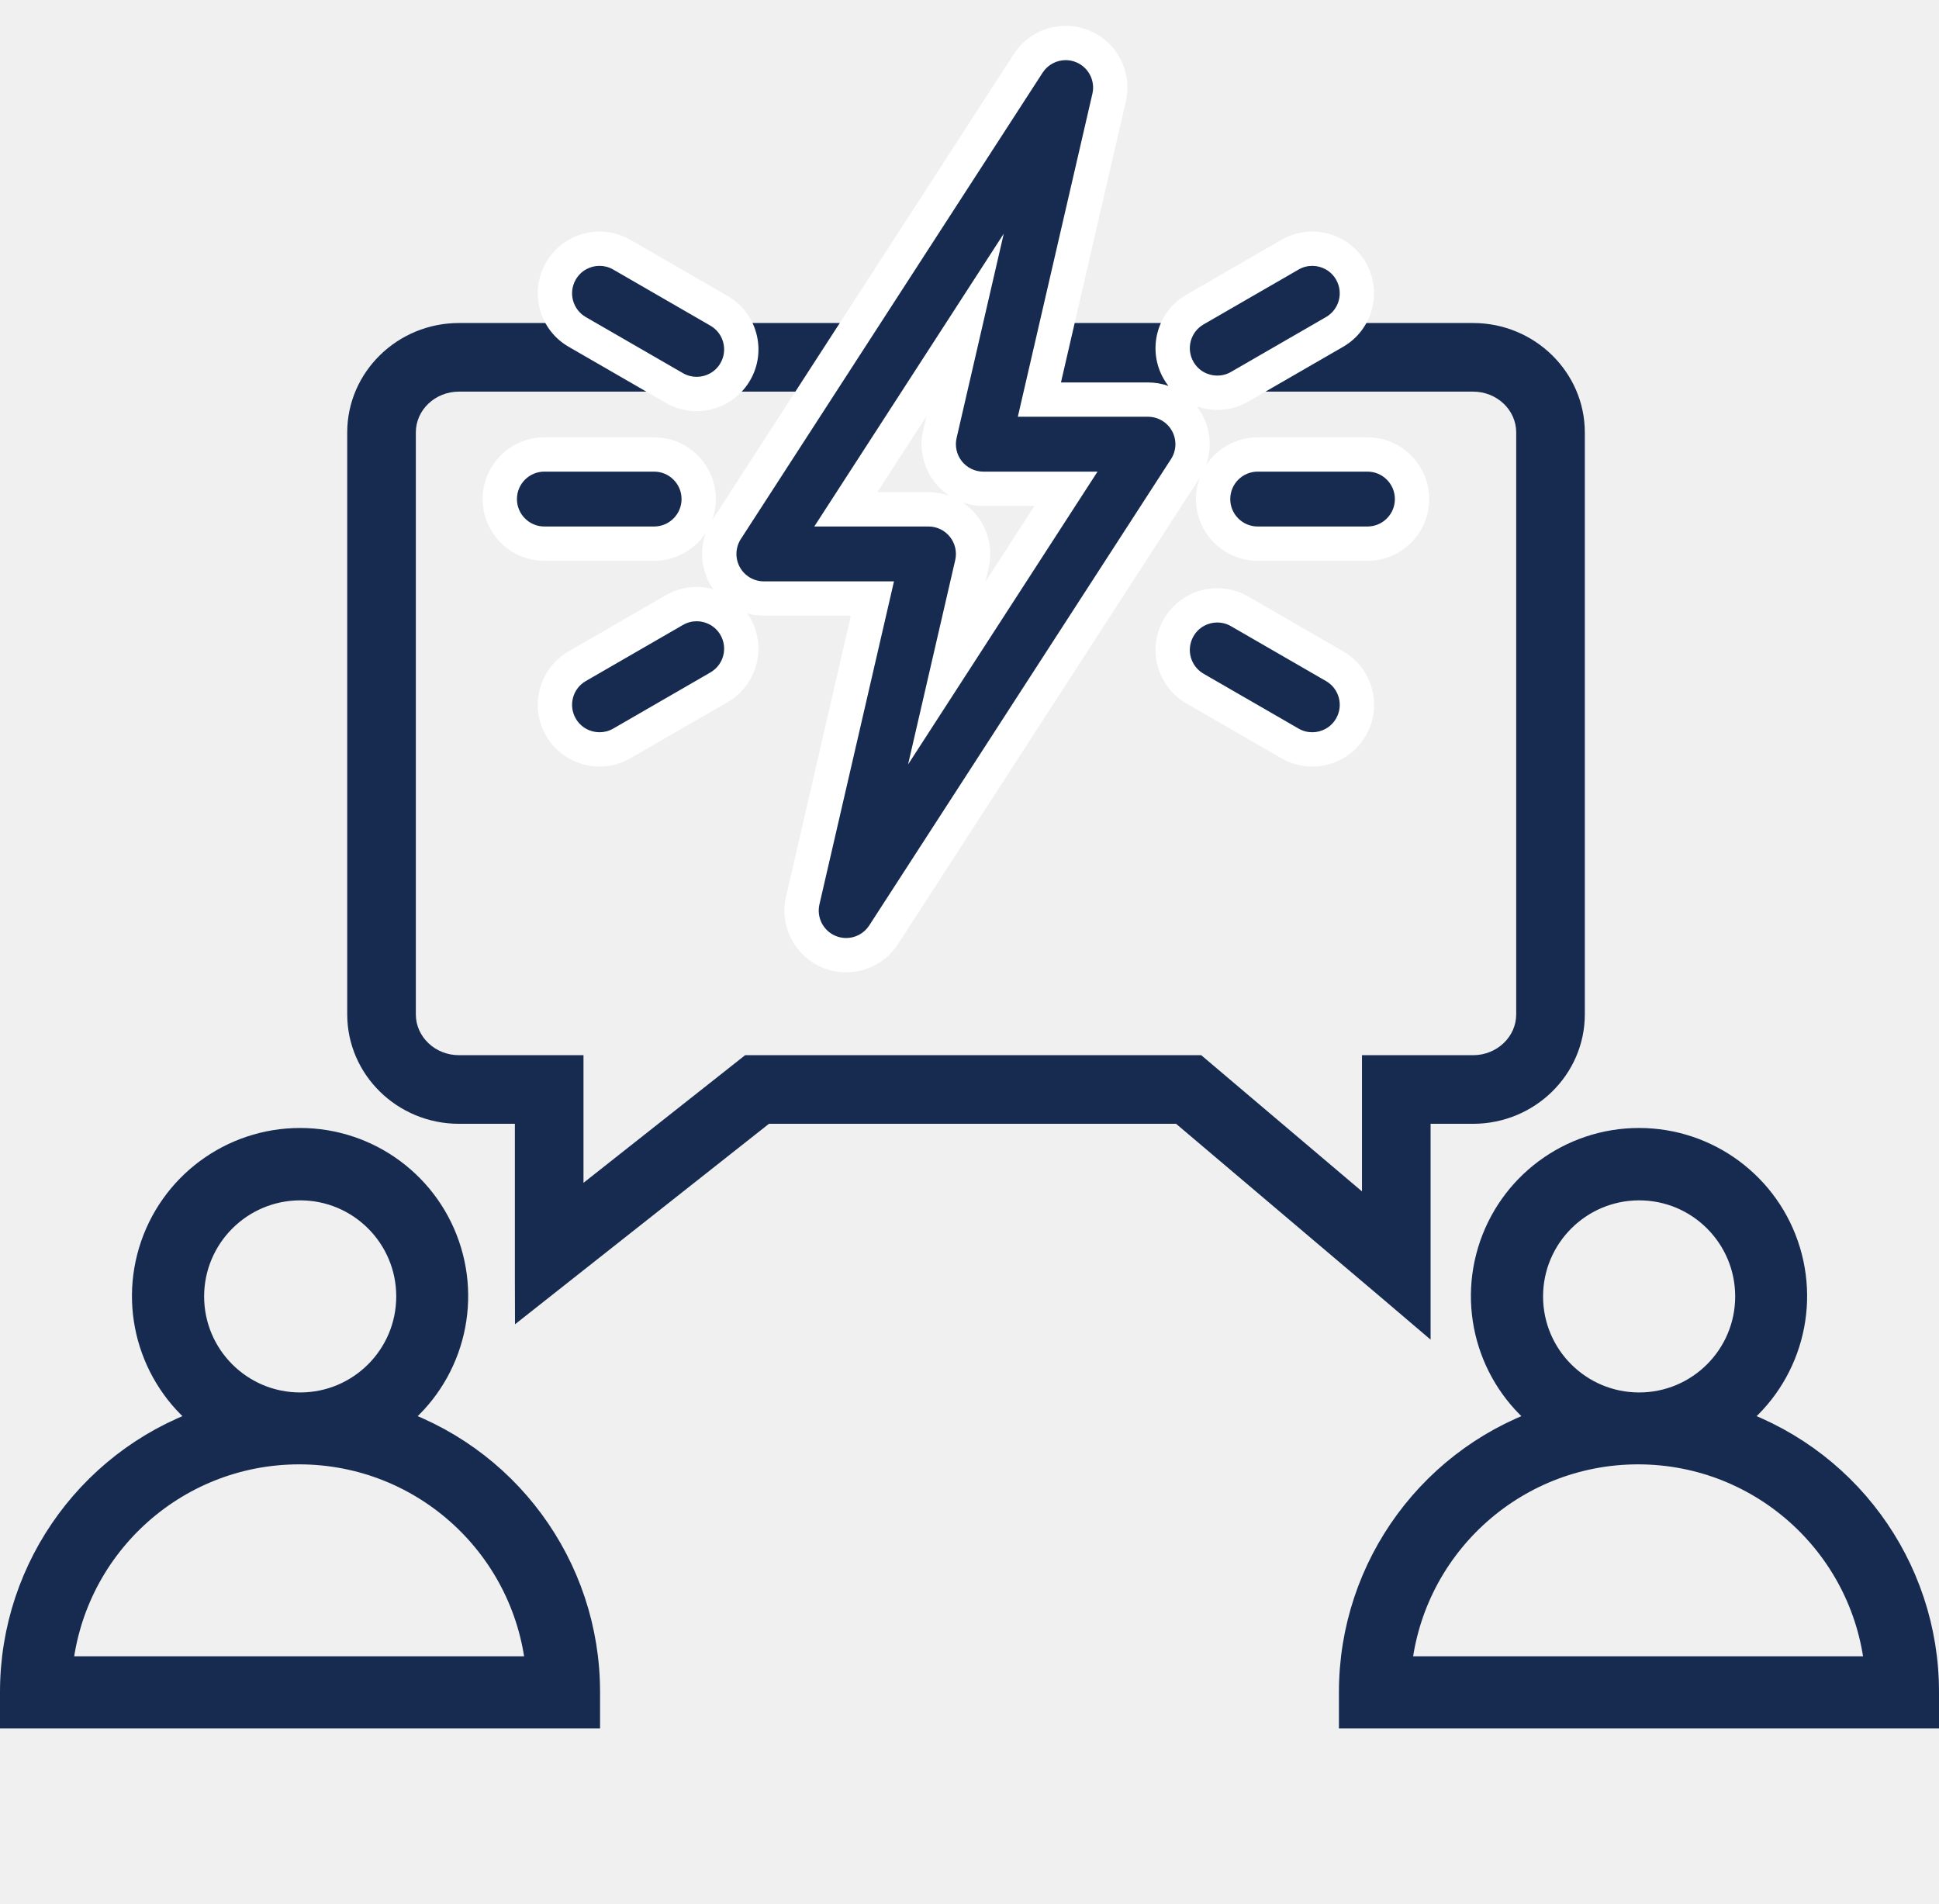
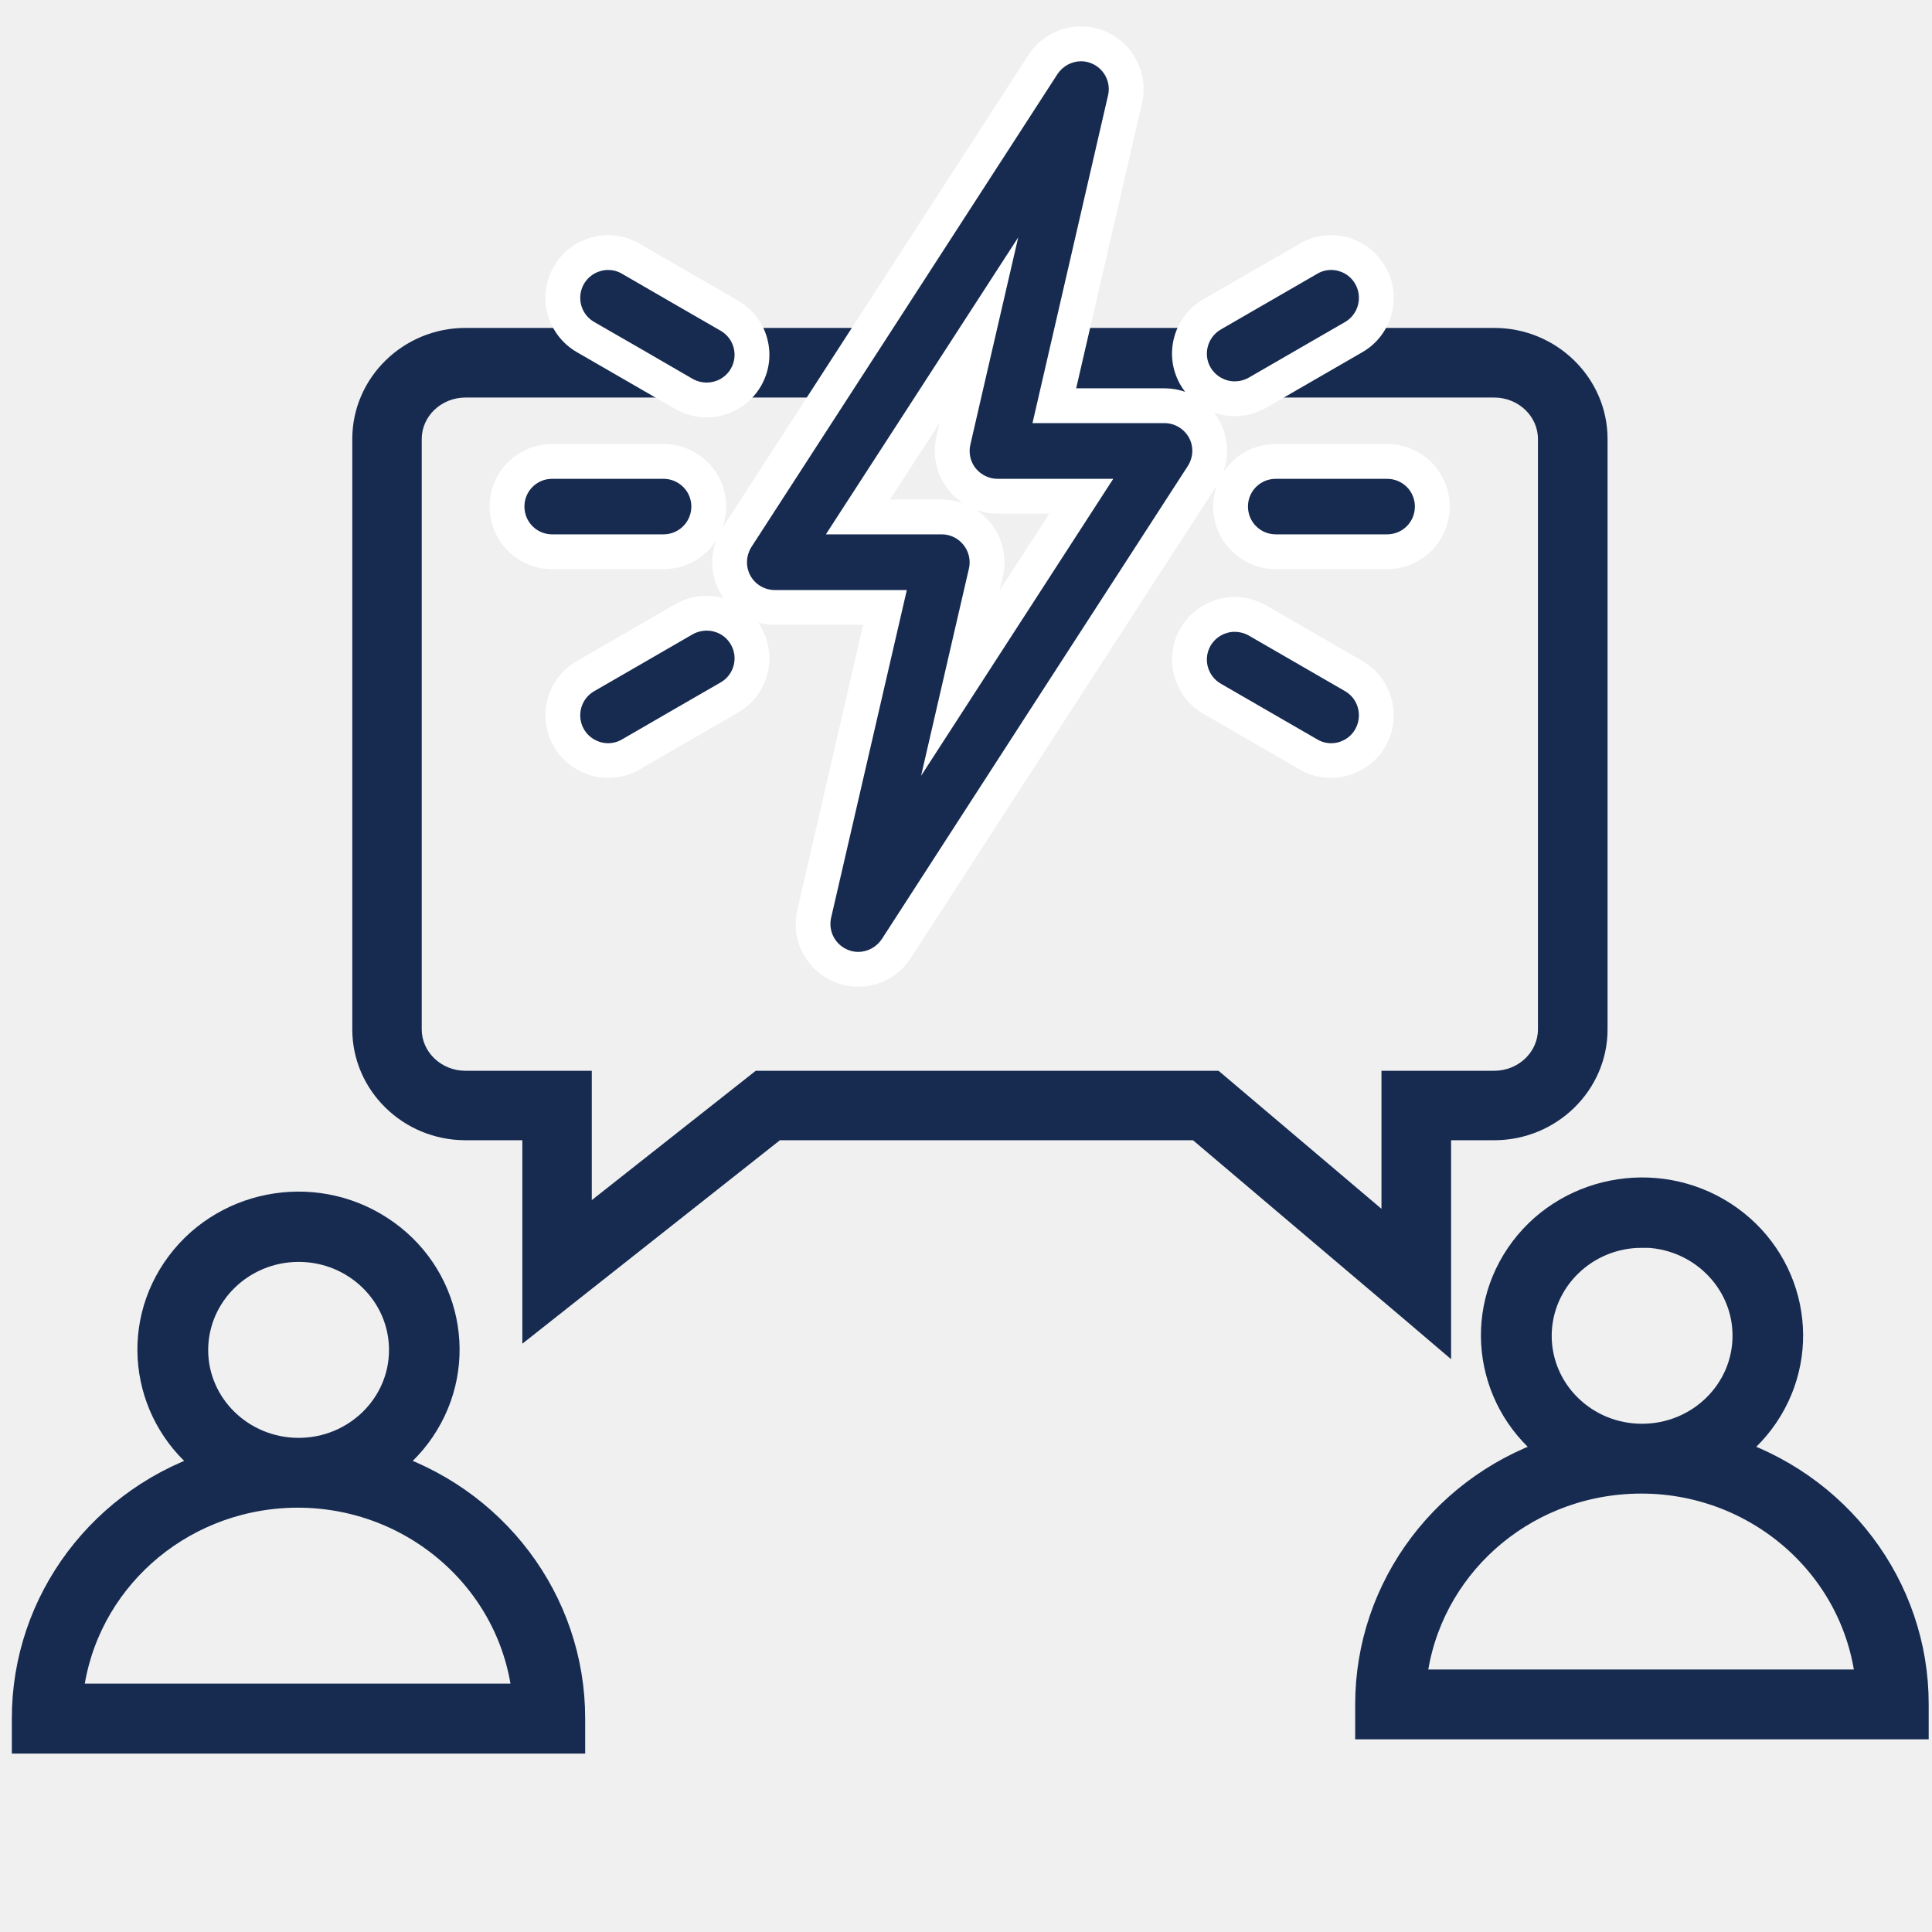
- <svg xmlns="http://www.w3.org/2000/svg" width="113.039" height="111" viewBox="0 0 113.039 111">
-   <g transform="translate(1)">
-     <rect width="111" height="111" transform="translate(0.039)" fill="rgba(255,255,255,0)" />
-     <g transform="translate(0 3.506)">
-       <path d="M0,32.983v-1.1A16.471,16.471,0,0,1,11.632,16.116a8.8,8.8,0,1,1,9.723,0A16.468,16.468,0,0,1,32.982,31.882v1.1Zm2.2-2.2H30.677a14.279,14.279,0,0,0-28.475,0ZM9.9,8.8a6.6,6.6,0,1,0,6.592-6.6A6.609,6.609,0,0,0,9.9,8.8Z" transform="translate(0 63.275)" fill="#172b51" stroke="#172b51" stroke-width="2" />
-       <g transform="translate(-21260.254 -23982.17)" fill="none">
-         <path d="M21342.654,24056.766l-2.707-2.307-2.941-2.49-9.189-7.787h-23.734l-14.8,11.689-.008-2.664v-9.025h-3.262a6.456,6.456,0,0,1-6.512-6.381v-33.926a6.458,6.458,0,0,1,6.512-6.379h59.123a6.461,6.461,0,0,1,6.514,6.379v33.926a6.459,6.459,0,0,1-6.514,6.381h-2.477v12.584Z" stroke="none" />
-         <path d="M 21338.654 24048.123 L 21338.654 24044.182 L 21338.654 24040.182 L 21342.654 24040.182 L 21345.131 24040.182 C 21346.518 24040.182 21347.645 24039.113 21347.645 24037.801 L 21347.645 24003.875 C 21347.645 24002.562 21346.518 24001.496 21345.131 24001.496 L 21286.008 24001.496 C 21284.623 24001.496 21283.496 24002.562 21283.496 24003.875 L 21283.496 24037.801 C 21283.496 24039.113 21284.623 24040.182 21286.008 24040.182 L 21289.27 24040.182 L 21293.27 24040.182 L 21293.27 24044.182 L 21293.27 24047.623 L 21301.604 24041.043 L 21302.693 24040.182 L 21304.082 24040.182 L 21327.816 24040.182 L 21329.283 24040.182 L 21330.402 24041.131 L 21338.654 24048.123 M 21342.654 24056.766 L 21339.947 24054.459 L 21337.006 24051.969 L 21327.816 24044.182 L 21304.082 24044.182 L 21289.277 24055.871 L 21289.27 24053.207 L 21289.27 24053.203 L 21289.27 24049.35 L 21289.27 24044.182 L 21286.008 24044.182 C 21282.418 24044.182 21279.496 24041.318 21279.496 24037.801 L 21279.496 24003.875 C 21279.496 24000.363 21282.418 23997.496 21286.008 23997.496 L 21345.131 23997.496 C 21348.719 23997.496 21351.645 24000.363 21351.645 24003.875 L 21351.645 24037.801 C 21351.645 24041.318 21348.719 24044.182 21345.131 24044.182 L 21342.654 24044.182 L 21342.654 24049.35 L 21342.654 24053.199 L 21342.654 24056.766 Z" stroke="none" fill="#172b51" />
+ <svg xmlns="http://www.w3.org/2000/svg" xmlns:xlink="http://www.w3.org/1999/xlink" version="1.1" preserveAspectRatio="xMidYMid meet" viewBox="0 0 111 111" width="111" height="111">
+   <defs>
+     <path d="M112 0.02C112 0.02 112 0.02 112 0.02C112 66.6 112 103.58 112 110.98C112 110.98 112 110.98 112 110.98C45.42 110.98 8.44 110.98 1.04 110.98C1.04 110.98 1.04 110.98 1.04 110.98C1.04 44.4 1.04 7.42 1.04 0.02C1.04 0.02 1.04 0.02 1.04 0.02C67.62 0.02 104.6 0.02 112 0.02Z" id="f4MTMzAPyb" />
+     <path d="M1.68 99.75C1.68 99.14 1.68 98.81 1.68 98.74C1.67 92.09 6.09 86.22 12.59 84.27C8.79 81.81 7.75 76.8 10.27 73.08C12.79 69.36 17.91 68.34 21.71 70.81C25.51 73.27 26.55 78.28 24.03 82C23.42 82.9 22.63 83.67 21.71 84.27C28.2 86.22 32.63 92.09 32.62 98.74C32.62 98.81 32.62 99.14 32.62 99.75L1.68 99.75ZM30.46 97.73C29.89 90.51 23.45 85.11 16.08 85.66C9.48 86.16 4.25 91.28 3.74 97.73C3.74 97.73 27.78 97.73 30.46 97.73ZM17.16 83.61C20.57 83.61 23.35 80.9 23.35 77.56C23.35 74.21 20.57 71.5 17.16 71.5C17.15 71.5 17.15 71.5 17.15 71.5C13.73 71.51 10.97 74.22 10.96 77.56C10.96 80.9 13.74 83.61 17.16 83.61Z" id="aStp8mgu" />
+     <path d="M80.67 75.79L77.73 73.3L68.54 65.51L44.81 65.51L30.02 77.2L30.01 74.54L30.01 65.51C28.05 65.51 26.97 65.51 26.75 65.51C23.19 65.55 20.28 62.69 20.24 59.14C20.24 55.74 20.24 28.61 20.24 25.22C20.28 21.67 23.19 18.81 26.75 18.84C32.66 18.84 79.94 18.84 85.85 18.84C89.41 18.82 92.32 21.67 92.36 25.22C92.36 28.61 92.36 55.74 92.36 59.14C92.32 62.69 89.41 65.55 85.85 65.51C85.69 65.51 84.86 65.51 83.38 65.51L83.38 78.09L80.67 75.79Z" id="aAKuK2aUa" />
+     <path d="M79.37 69.45L79.37 65.51L79.37 61.52L83.37 61.52C84.86 61.52 85.68 61.52 85.85 61.52C87.23 61.52 88.36 60.45 88.36 59.14C88.36 55.74 88.36 28.61 88.36 25.22C88.36 23.91 87.23 22.84 85.85 22.84C79.94 22.84 32.65 22.84 26.74 22.84C25.36 22.84 24.23 23.91 24.23 25.22C24.23 28.61 24.23 55.74 24.23 59.14C24.23 60.45 25.36 61.52 26.74 61.52C26.96 61.52 28.05 61.52 30.01 61.52L34 61.52L34 65.51L34 68.95L42.33 62.38L43.42 61.52L44.81 61.52L68.54 61.52L70.01 61.52L71.12 62.46L79.37 69.45M80.67 75.79L77.73 73.3L68.54 65.51L44.81 65.51L30.01 77.2L30.01 74.54L30.01 74.53L30.01 70.68L30.01 65.51C28.05 65.51 26.96 65.51 26.74 65.51C23.16 65.51 20.24 62.65 20.24 59.14C20.24 55.74 20.24 28.61 20.24 25.22C20.24 21.71 23.16 18.84 26.74 18.84C32.65 18.84 79.94 18.84 85.85 18.84C89.43 18.84 92.36 21.71 92.36 25.22C92.36 28.61 92.36 55.74 92.36 59.14C92.36 62.65 89.43 65.51 85.85 65.51C85.68 65.51 84.86 65.51 83.37 65.51L83.37 70.68L83.37 74.53L83.37 78.09L80.67 75.79Z" id="a3mbNdUvhi" />
+     <path d="M48.3 55.48C47.14 54.99 46.5 53.74 46.78 52.5C47.05 51.33 48.41 45.46 50.84 34.9C47.05 34.9 44.94 34.9 44.52 34.9C43.56 34.9 42.69 34.38 42.23 33.54C41.78 32.71 41.82 31.69 42.33 30.89C44.09 28.17 58.16 6.43 59.92 3.71C60.41 2.97 61.22 2.52 62.11 2.52C62.46 2.52 62.8 2.59 63.12 2.73C64.28 3.22 64.92 4.47 64.64 5.71C64.37 6.88 63.01 12.75 60.57 23.31C64.37 23.31 66.48 23.31 66.9 23.31C67.85 23.31 68.73 23.83 69.18 24.66C69.64 25.5 69.6 26.52 69.08 27.32C67.32 30.04 53.25 51.78 51.49 54.5C51.01 55.24 50.2 55.69 49.31 55.69C48.96 55.69 48.62 55.62 48.3 55.48ZM54.11 29.7C54.91 29.7 55.65 30.06 56.14 30.69C56.64 31.31 56.82 32.11 56.64 32.89C56.54 33.31 56.06 35.43 55.17 39.25L62.12 28.51C59.23 28.51 57.63 28.51 57.31 28.51C56.51 28.51 55.77 28.15 55.27 27.53C54.78 26.9 54.6 26.1 54.77 25.32C54.87 24.9 55.36 22.78 56.24 18.96L49.29 29.7C52.18 29.7 53.79 29.7 54.11 29.7ZM75.18 43.35C74.62 43.03 70.19 40.47 69.64 40.15C68.4 39.43 67.97 37.84 68.69 36.6C69.15 35.8 70.01 35.3 70.94 35.3C71.4 35.3 71.85 35.42 72.24 35.65C72.8 35.97 77.22 38.53 77.78 38.85C78.38 39.19 78.81 39.75 78.99 40.42C79.17 41.1 79.08 41.8 78.73 42.4C78.27 43.2 77.4 43.69 76.48 43.69C76.02 43.69 75.57 43.57 75.18 43.35ZM32.69 42.4C32.34 41.79 32.25 41.09 32.43 40.42C32.61 39.75 33.04 39.19 33.64 38.85C34.21 38.52 38.74 35.9 39.3 35.57C39.7 35.35 40.15 35.23 40.6 35.23C41.53 35.23 42.39 35.72 42.85 36.53C43.57 37.77 43.14 39.36 41.9 40.08C41.33 40.4 36.8 43.02 36.24 43.35C35.85 43.57 35.4 43.69 34.94 43.69C34.01 43.69 33.15 43.2 32.69 42.4ZM73.3 31.7C71.86 31.7 70.7 30.54 70.7 29.1C70.7 27.67 71.86 26.51 73.3 26.51C73.94 26.51 79.05 26.51 79.69 26.51C81.12 26.51 82.29 27.67 82.29 29.1C82.29 30.54 81.12 31.7 79.69 31.7C78.41 31.7 73.94 31.7 73.3 31.7ZM31.72 31.7C30.29 31.7 29.13 30.54 29.13 29.1C29.13 27.67 30.29 26.51 31.72 26.51C32.36 26.51 37.48 26.51 38.12 26.51C39.55 26.51 40.72 27.67 40.72 29.1C40.72 30.54 39.55 31.7 38.12 31.7C36.84 31.7 32.36 31.7 31.72 31.7ZM39.3 22.63C38.73 22.31 34.21 19.69 33.64 19.36C33.04 19.02 32.61 18.46 32.43 17.79C32.25 17.11 32.34 16.41 32.69 15.81C33.15 15.01 34.01 14.51 34.94 14.51C35.39 14.51 35.84 14.63 36.24 14.86C36.8 15.19 41.33 17.81 41.9 18.13C42.5 18.48 42.93 19.04 43.11 19.71C43.29 20.38 43.2 21.08 42.85 21.68C42.39 22.48 41.53 22.98 40.6 22.98C40.14 22.98 39.69 22.86 39.3 22.63ZM68.69 21.61C68.34 21.01 68.25 20.31 68.43 19.64C68.61 18.97 69.04 18.41 69.64 18.06C70.19 17.74 74.62 15.18 75.18 14.86C75.57 14.63 76.02 14.51 76.48 14.51C77.4 14.51 78.27 15.01 78.73 15.81C79.44 17.05 79.02 18.65 77.78 19.36C77.22 19.68 72.79 22.24 72.24 22.56C71.85 22.79 71.4 22.91 70.94 22.91C70.01 22.91 69.15 22.41 68.69 21.61Z" id="d2wkAX31Cy" />
+     <path d="M49.31 54.69C49.84 54.69 50.35 54.42 50.66 53.96C52.41 51.24 66.48 29.49 68.24 26.78C68.56 26.28 68.59 25.66 68.31 25.14C68.02 24.63 67.49 24.31 66.9 24.31C66.39 24.31 63.87 24.31 59.32 24.31C61.92 13.01 63.37 6.74 63.66 5.48C63.84 4.73 63.44 3.95 62.73 3.65C62.53 3.56 62.32 3.52 62.11 3.52C61.58 3.52 61.07 3.79 60.76 4.25C59 6.97 44.93 28.72 43.17 31.43C42.86 31.93 42.83 32.55 43.11 33.07C43.39 33.58 43.93 33.9 44.52 33.9C45.02 33.9 47.55 33.9 52.1 33.9C49.49 45.2 48.04 51.47 47.75 52.73C47.58 53.48 47.97 54.26 48.69 54.56C48.89 54.65 49.1 54.69 49.31 54.69M58.5 13.64C56.85 20.78 55.93 24.75 55.75 25.55C55.64 26.02 55.75 26.52 56.05 26.9C56.36 27.28 56.82 27.51 57.31 27.51C57.75 27.51 59.97 27.51 63.96 27.51L52.92 44.57C54.57 37.43 55.48 33.46 55.67 32.66C55.78 32.19 55.66 31.69 55.36 31.31C55.06 30.93 54.6 30.7 54.11 30.7C53.67 30.7 51.45 30.7 47.45 30.7L58.5 13.64M76.48 42.7C77.03 42.7 77.57 42.41 77.86 41.9C78.3 41.13 78.04 40.15 77.28 39.71C76.72 39.39 72.29 36.83 71.74 36.51C71.49 36.37 71.21 36.3 70.94 36.3C70.39 36.3 69.85 36.59 69.55 37.1C69.11 37.87 69.38 38.84 70.14 39.28C70.69 39.6 75.12 42.16 75.68 42.48C75.93 42.63 76.2 42.7 76.48 42.7M34.94 42.7C35.21 42.7 35.49 42.63 35.74 42.48C36.3 42.15 40.83 39.54 41.4 39.21C42.17 38.77 42.43 37.79 41.99 37.03C41.69 36.51 41.15 36.23 40.6 36.23C40.33 36.23 40.05 36.3 39.8 36.44C39.24 36.77 34.71 39.38 34.14 39.71C33.37 40.15 33.11 41.13 33.55 41.9C33.85 42.41 34.39 42.7 34.94 42.7M79.69 30.7C80.58 30.7 81.29 29.99 81.29 29.1C81.29 28.22 80.58 27.51 79.69 27.51C79.05 27.51 73.94 27.51 73.3 27.51C72.41 27.51 71.7 28.22 71.7 29.1C71.7 29.99 72.41 30.7 73.3 30.7C73.72 30.7 75.85 30.7 79.69 30.7M38.12 30.7C39 30.7 39.72 29.99 39.72 29.1C39.72 28.22 39 27.51 38.12 27.51C37.48 27.51 32.36 27.51 31.72 27.51C30.84 27.51 30.13 28.22 30.13 29.1C30.13 29.99 30.84 30.7 31.72 30.7C32.15 30.7 34.28 30.7 38.12 30.7M40.6 21.98C41.15 21.98 41.69 21.7 41.99 21.18C42.43 20.42 42.17 19.44 41.4 19C40.83 18.67 36.3 16.06 35.74 15.73C35.49 15.58 35.21 15.51 34.94 15.51C34.39 15.51 33.85 15.8 33.55 16.31C33.11 17.08 33.37 18.06 34.14 18.5C34.71 18.82 39.24 21.44 39.8 21.77C40.05 21.91 40.33 21.98 40.6 21.98M70.94 21.91C71.21 21.91 71.49 21.84 71.74 21.7C72.29 21.38 76.72 18.82 77.28 18.5C78.04 18.06 78.3 17.08 77.86 16.31C77.57 15.8 77.03 15.51 76.48 15.51C76.2 15.51 75.93 15.58 75.68 15.73C75.12 16.05 70.69 18.61 70.14 18.93C69.38 19.37 69.11 20.35 69.55 21.11C69.85 21.62 70.39 21.91 70.94 21.91M47.91 56.4C46.3 55.72 45.41 53.99 45.81 52.28C46.06 51.19 47.32 45.73 49.59 35.9C46.54 35.9 44.85 35.9 44.52 35.9C44.19 35.9 43.86 35.86 43.56 35.77C43.61 35.85 43.67 35.94 43.72 36.02C44.71 37.75 44.12 39.95 42.4 40.94C41.83 41.27 37.3 43.89 36.74 44.21C36.19 44.53 35.57 44.69 34.94 44.69C33.66 44.69 32.46 44 31.82 42.89C31.34 42.06 31.21 41.09 31.46 40.17C31.71 39.24 32.31 38.46 33.14 37.98C33.71 37.65 38.24 35.04 38.8 34.71C39.35 34.39 39.97 34.23 40.6 34.23C40.93 34.23 41.25 34.27 41.56 34.36C41.49 34.25 41.42 34.14 41.36 34.02C40.85 33.1 40.79 32.02 41.14 31.06C40.5 32.05 39.38 32.7 38.12 32.7C37.48 32.7 32.36 32.7 31.72 32.7C29.74 32.7 28.13 31.09 28.13 29.1C28.13 27.12 29.74 25.51 31.72 25.51C32.36 25.51 37.48 25.51 38.12 25.51C40.1 25.51 41.72 27.12 41.72 29.1C41.72 29.54 41.64 29.96 41.5 30.34C43.26 27.63 57.32 5.88 59.08 3.17C59.75 2.14 60.88 1.52 62.11 1.52C62.59 1.52 63.06 1.62 63.51 1.81C65.12 2.49 66 4.23 65.61 5.93C65.36 7.02 64.1 12.48 61.83 22.31C64.87 22.31 66.56 22.31 66.9 22.31C67.31 22.31 67.72 22.38 68.09 22.51C67.99 22.38 67.9 22.25 67.82 22.11C67.34 21.28 67.21 20.31 67.46 19.38C67.71 18.45 68.31 17.68 69.14 17.19C69.69 16.88 74.12 14.32 74.68 14C75.22 13.68 75.85 13.51 76.48 13.51C77.76 13.51 78.95 14.2 79.59 15.32C80.59 17.03 79.99 19.24 78.28 20.23C77.72 20.55 73.29 23.11 72.74 23.43C72.19 23.74 71.57 23.91 70.94 23.91C70.53 23.91 70.12 23.84 69.75 23.7C69.86 23.85 69.97 24.01 70.06 24.18C70.56 25.11 70.63 26.18 70.28 27.14C70.92 26.16 72.03 25.51 73.3 25.51C73.94 25.51 79.05 25.51 79.69 25.51C81.68 25.51 83.29 27.12 83.29 29.1C83.29 31.09 81.68 32.7 79.69 32.7C79.05 32.7 73.94 32.7 73.3 32.7C71.31 32.7 69.7 31.09 69.7 29.1C69.7 28.67 69.77 28.26 69.92 27.87C68.16 30.59 54.09 52.33 52.33 55.04C51.67 56.07 50.54 56.69 49.31 56.69C48.83 56.69 48.35 56.59 47.91 56.4ZM56.93 30.06C57.61 30.93 57.86 32.04 57.62 33.11C57.6 33.16 57.54 33.43 57.43 33.92L60.29 29.51C58.5 29.51 57.51 29.51 57.31 29.51C56.88 29.51 56.47 29.43 56.08 29.29C56.4 29.5 56.68 29.76 56.93 30.06ZM54.11 28.7C54.53 28.7 54.94 28.78 55.33 28.92C55.02 28.71 54.73 28.45 54.49 28.15C54.49 28.15 54.49 28.15 54.49 28.15C54.49 28.15 54.49 28.15 54.49 28.15C53.81 27.29 53.55 26.18 53.8 25.1C53.81 25.05 53.87 24.78 53.99 24.29L51.13 28.7C52.92 28.7 53.91 28.7 54.11 28.7ZM74.68 44.21C74.12 43.89 69.69 41.33 69.14 41.01C67.42 40.02 66.83 37.82 67.82 36.1C68.46 34.99 69.66 34.3 70.94 34.3C71.57 34.3 72.19 34.47 72.74 34.78C73.29 35.1 77.72 37.66 78.28 37.98C79.11 38.46 79.71 39.24 79.95 40.17C80.2 41.1 80.07 42.07 79.59 42.9C78.95 44 77.76 44.69 76.48 44.69C75.84 44.69 75.22 44.53 74.68 44.21ZM38.8 23.5C38.23 23.17 33.71 20.56 33.14 20.23C32.31 19.75 31.71 18.97 31.46 18.04C31.21 17.12 31.34 16.15 31.82 15.31C32.46 14.2 33.66 13.51 34.94 13.51C35.57 13.51 36.19 13.68 36.74 14C37.3 14.32 41.83 16.94 42.4 17.27C43.23 17.75 43.83 18.52 44.08 19.45C44.33 20.38 44.2 21.35 43.72 22.18C43.08 23.29 41.88 23.98 40.6 23.98C39.97 23.98 39.35 23.81 38.8 23.5Z" id="a2jLjAQarK" />
+     <path d="M78.86 98.93C78.86 98.33 78.86 97.99 78.86 97.92C78.86 91.28 83.28 85.41 89.78 83.46C85.98 80.99 84.94 75.98 87.46 72.26C89.98 68.55 95.1 67.53 98.9 69.99C102.7 72.46 103.74 77.47 101.22 81.19C100.61 82.09 99.82 82.86 98.9 83.46C105.39 85.41 109.82 91.28 109.81 97.92C109.81 97.99 109.81 98.33 109.81 98.93L78.86 98.93ZM107.64 96.92C107.08 89.7 100.64 84.3 93.27 84.85C86.67 85.34 81.43 90.47 80.93 96.92C80.93 96.92 104.97 96.92 107.64 96.92ZM94.34 82.8C97.76 82.8 100.54 80.09 100.54 76.74C100.54 73.4 97.76 70.68 94.34 70.68C94.34 70.68 94.34 70.69 94.34 70.69C90.92 70.69 88.16 73.4 88.15 76.74C88.15 80.09 90.92 82.8 94.34 82.8Z" id="an1ahrcG5" />
+   </defs>
+   <g>
+     <g>
+       <g>
+         <use xlink:href="#f4MTMzAPyb" opacity="1" fill="#ffffff" fill-opacity="0" />
+         <g>
+           <use xlink:href="#f4MTMzAPyb" opacity="1" fill-opacity="0" stroke="#000000" stroke-width="1" stroke-opacity="0" />
+         </g>
      </g>
-       <g transform="translate(29.136 -0.001)" fill="#172b51">
-         <path d="M 19.193 52.182 C 18.841 52.182 18.5 52.112 18.178 51.976 C 17.016 51.484 16.377 50.231 16.661 48.998 L 20.724 31.389 L 14.395 31.389 C 13.442 31.389 12.567 30.869 12.112 30.032 C 11.657 29.197 11.695 28.18 12.213 27.378 L 29.807 0.187 C 30.29 -0.556 31.107 -0.999 31.992 -0.999 C 32.342 -0.999 32.683 -0.93 33.005 -0.792 C 34.167 -0.301 34.807 0.952 34.523 2.185 L 30.458 19.792 L 36.787 19.792 C 37.739 19.792 38.614 20.312 39.07 21.148 C 39.527 21.988 39.488 23.005 38.97 23.804 L 21.376 50.994 C 20.894 51.738 20.078 52.182 19.193 52.182 Z M 19.173 26.19 L 23.992 26.19 C 24.789 26.19 25.53 26.548 26.027 27.172 C 26.522 27.795 26.703 28.597 26.526 29.373 L 25.057 35.736 L 32.009 24.991 L 27.19 24.991 C 26.395 24.991 25.653 24.634 25.157 24.012 C 24.661 23.388 24.479 22.586 24.656 21.809 L 26.125 15.446 L 19.173 26.19 Z M 46.366 40.186 C 45.91 40.186 45.461 40.065 45.067 39.837 L 39.528 36.639 C 38.287 35.923 37.86 34.33 38.576 33.089 C 39.039 32.285 39.902 31.786 40.829 31.786 C 41.285 31.786 41.735 31.908 42.131 32.138 L 47.667 35.335 C 48.269 35.682 48.7 36.243 48.88 36.915 C 49.059 37.586 48.966 38.286 48.618 38.888 C 48.157 39.688 47.294 40.186 46.366 40.186 Z M 4.816 40.186 C 3.888 40.186 3.025 39.688 2.563 38.885 C 2.216 38.284 2.124 37.583 2.303 36.913 C 2.483 36.242 2.913 35.682 3.515 35.335 L 9.18 32.063 C 9.575 31.835 10.024 31.714 10.478 31.714 C 11.404 31.714 12.267 32.212 12.73 33.014 C 13.447 34.258 13.02 35.85 11.778 36.566 L 6.114 39.837 C 5.721 40.065 5.272 40.186 4.816 40.186 Z M 49.583 28.19 L 43.185 28.19 C 41.752 28.19 40.585 27.024 40.585 25.591 C 40.585 24.157 41.752 22.991 43.185 22.991 L 49.583 22.991 C 51.016 22.991 52.182 24.157 52.182 25.591 C 52.182 27.024 51.016 28.19 49.583 28.19 Z M 7.997 28.19 L 1.599 28.19 C 0.166 28.19 -1 27.024 -1 25.591 C -1 24.157 0.166 22.991 1.599 22.991 L 7.997 22.991 C 9.431 22.991 10.597 24.157 10.597 25.591 C 10.597 27.024 9.431 28.19 7.997 28.19 Z M 10.478 19.465 C 10.022 19.465 9.572 19.344 9.178 19.116 L 3.515 15.846 C 2.913 15.499 2.483 14.938 2.303 14.267 C 2.124 13.597 2.216 12.896 2.563 12.295 C 3.025 11.493 3.888 10.994 4.814 10.994 C 5.269 10.994 5.719 11.115 6.115 11.344 L 11.779 14.615 C 12.381 14.961 12.811 15.522 12.991 16.193 C 13.17 16.864 13.078 17.564 12.731 18.165 C 12.269 18.967 11.405 19.465 10.478 19.465 Z M 40.829 19.393 C 39.901 19.393 39.038 18.895 38.576 18.093 C 38.229 17.492 38.137 16.792 38.317 16.121 C 38.496 15.45 38.926 14.89 39.528 14.543 L 45.068 11.344 C 45.462 11.116 45.911 10.995 46.366 10.995 C 47.294 10.995 48.157 11.493 48.619 12.296 C 49.336 13.536 48.909 15.129 47.668 15.846 L 42.127 19.045 C 41.734 19.272 41.285 19.393 40.829 19.393 Z" stroke="none" />
-         <path d="M 19.193 51.182 C 19.723 51.182 20.233 50.919 20.537 50.451 L 38.131 23.26 C 38.449 22.769 38.473 22.142 38.193 21.627 C 37.912 21.112 37.373 20.792 36.787 20.792 L 29.201 20.792 L 33.548 1.96 C 33.723 1.204 33.328 0.43 32.613 0.128 C 32.412 0.042 32.201 0.001 31.992 0.001 C 31.464 0.001 30.951 0.263 30.647 0.731 L 13.053 27.921 C 12.735 28.414 12.711 29.041 12.991 29.554 C 13.271 30.069 13.81 30.389 14.395 30.389 L 21.981 30.389 L 17.635 49.222 C 17.461 49.979 17.855 50.753 18.569 51.055 C 18.773 51.142 18.985 51.182 19.193 51.182 M 28.38 10.119 L 25.631 22.032 C 25.522 22.508 25.636 23.008 25.938 23.388 C 26.242 23.769 26.703 23.991 27.19 23.991 L 33.847 23.991 L 22.802 41.064 L 25.551 29.149 C 25.66 28.674 25.546 28.175 25.244 27.795 C 24.94 27.412 24.479 27.19 23.992 27.19 L 17.335 27.19 L 28.38 10.119 M 46.366 39.186 C 46.92 39.186 47.457 38.9 47.753 38.386 C 48.196 37.622 47.934 36.643 47.167 36.201 L 41.627 33.002 C 41.376 32.856 41.1 32.786 40.829 32.786 C 40.276 32.786 39.738 33.074 39.442 33.588 C 39.001 34.354 39.263 35.331 40.028 35.773 L 45.568 38.972 C 45.819 39.117 46.094 39.186 46.366 39.186 M 4.816 39.186 C 5.086 39.186 5.363 39.117 5.614 38.972 L 11.279 35.699 C 12.045 35.258 12.306 34.28 11.865 33.514 C 11.568 33.001 11.031 32.714 10.478 32.714 C 10.207 32.714 9.932 32.783 9.68 32.929 L 4.015 36.201 C 3.248 36.643 2.988 37.62 3.429 38.386 C 3.725 38.9 4.263 39.186 4.816 39.186 M 49.583 27.19 C 50.467 27.19 51.182 26.473 51.182 25.591 C 51.182 24.708 50.467 23.991 49.583 23.991 L 43.185 23.991 C 42.3 23.991 41.585 24.708 41.585 25.591 C 41.585 26.473 42.3 27.19 43.185 27.19 L 49.583 27.19 M 7.997 27.19 C 8.88 27.19 9.597 26.473 9.597 25.591 C 9.597 24.708 8.88 23.991 7.997 23.991 L 1.599 23.991 C 0.717 23.991 -3.424072190227889e-07 24.708 -3.424072190227889e-07 25.591 C -3.424072190227889e-07 26.473 0.717 27.19 1.599 27.19 L 7.997 27.19 M 10.478 18.465 C 11.031 18.465 11.569 18.179 11.865 17.665 C 12.306 16.901 12.045 15.922 11.279 15.481 L 5.614 12.21 C 5.362 12.064 5.086 11.994 4.814 11.994 C 4.262 11.994 3.725 12.281 3.429 12.795 C 2.988 13.56 3.248 14.538 4.015 14.98 L 9.68 18.251 C 9.931 18.396 10.208 18.465 10.478 18.465 M 40.829 18.393 C 41.101 18.393 41.376 18.324 41.627 18.179 L 47.167 14.98 C 47.932 14.538 48.194 13.56 47.753 12.795 C 47.457 12.281 46.919 11.995 46.366 11.995 C 46.095 11.995 45.819 12.064 45.568 12.21 L 40.028 15.409 C 39.263 15.85 39.001 16.829 39.442 17.593 C 39.738 18.107 40.275 18.393 40.829 18.393 M 19.193 53.182 C 18.706 53.182 18.233 53.085 17.787 52.896 C 16.178 52.215 15.293 50.481 15.687 48.773 L 19.467 32.389 L 14.395 32.389 C 14.066 32.389 13.743 32.344 13.434 32.259 C 13.491 32.341 13.545 32.426 13.596 32.513 C 14.589 34.236 13.997 36.441 12.278 37.432 L 6.614 40.703 C 6.071 41.019 5.448 41.186 4.816 41.186 C 3.532 41.186 2.337 40.496 1.696 39.385 C 1.216 38.552 1.089 37.582 1.337 36.655 C 1.586 35.726 2.182 34.949 3.016 34.468 L 8.679 31.197 C 9.227 30.881 9.849 30.714 10.478 30.714 C 10.808 30.714 11.131 30.76 11.441 30.846 C 11.366 30.739 11.297 30.626 11.233 30.509 C 10.732 29.589 10.663 28.508 11.018 27.546 C 10.376 28.535 9.262 29.19 7.997 29.19 L 1.599 29.19 C -0.385 29.19 -2 27.575 -2 25.591 C -2 23.606 -0.385 21.991 1.599 21.991 L 7.997 21.991 C 9.982 21.991 11.597 23.606 11.597 25.591 C 11.597 26.026 11.519 26.444 11.377 26.83 L 28.968 -0.356 C 29.637 -1.386 30.767 -1.999 31.992 -1.999 C 32.476 -1.999 32.948 -1.903 33.394 -1.714 C 35.006 -1.031 35.89 0.703 35.497 2.41 L 31.715 18.792 L 36.787 18.792 C 37.2 18.792 37.603 18.863 37.98 18.996 C 37.881 18.868 37.791 18.734 37.709 18.592 C 37.23 17.761 37.102 16.791 37.351 15.862 C 37.6 14.933 38.195 14.157 39.028 13.677 L 44.568 10.478 C 45.113 10.162 45.736 9.995 46.366 9.995 C 47.65 9.995 48.846 10.685 49.486 11.797 C 50.477 13.514 49.886 15.719 48.168 16.712 L 42.627 19.911 C 42.084 20.226 41.461 20.393 40.829 20.393 C 40.416 20.393 40.013 20.322 39.634 20.188 C 39.75 20.338 39.855 20.498 39.948 20.668 C 40.45 21.592 40.52 22.67 40.168 23.629 C 40.811 22.644 41.923 21.991 43.185 21.991 L 49.583 21.991 C 51.567 21.991 53.182 23.606 53.182 25.591 C 53.182 27.575 51.567 29.19 49.583 29.19 L 43.185 29.19 C 41.2 29.19 39.585 27.575 39.585 25.591 C 39.585 25.157 39.662 24.742 39.803 24.357 L 22.216 51.537 C 21.548 52.568 20.418 53.182 19.193 53.182 Z M 25.968 25.779 C 26.283 25.987 26.567 26.246 26.81 26.55 C 27.495 27.413 27.746 28.523 27.501 29.596 L 27.313 30.409 L 30.171 25.991 L 27.19 25.991 C 26.767 25.991 26.354 25.918 25.968 25.779 Z M 21.011 25.19 L 23.992 25.19 C 24.415 25.19 24.827 25.263 25.213 25.402 C 24.899 25.195 24.616 24.938 24.375 24.636 L 24.373 24.634 L 24.372 24.632 C 23.688 23.771 23.436 22.661 23.681 21.587 L 23.869 20.773 L 21.011 25.19 Z M 46.366 41.186 C 45.734 41.186 45.111 41.018 44.565 40.702 L 39.028 37.505 C 37.31 36.513 36.719 34.308 37.709 32.589 C 38.35 31.477 39.545 30.786 40.829 30.786 C 41.46 30.786 42.082 30.954 42.628 31.271 L 48.167 34.469 C 49 34.949 49.597 35.726 49.846 36.656 C 50.095 37.586 49.966 38.556 49.483 39.389 C 48.845 40.496 47.65 41.186 46.366 41.186 Z M 10.478 20.465 C 9.846 20.465 9.223 20.298 8.677 19.981 L 3.015 16.712 C 2.182 16.232 1.586 15.455 1.337 14.525 C 1.089 13.597 1.217 12.627 1.697 11.795 C 2.337 10.685 3.532 9.994 4.814 9.994 C 5.445 9.994 6.068 10.162 6.615 10.478 L 12.279 13.748 C 13.112 14.228 13.708 15.005 13.957 15.935 C 14.205 16.863 14.077 17.833 13.597 18.665 C 12.957 19.775 11.762 20.465 10.478 20.465 Z" stroke="none" fill="#fff" />
+       <g>
+         <use xlink:href="#aStp8mgu" opacity="1" fill="#172b51" fill-opacity="1" />
+         <g>
+           <use xlink:href="#aStp8mgu" opacity="1" fill-opacity="0" stroke="#172b51" stroke-width="2" stroke-opacity="1" />
+         </g>
      </g>
-       <path d="M0,32.983v-1.1A16.471,16.471,0,0,1,11.632,16.116a8.8,8.8,0,1,1,9.723,0A16.468,16.468,0,0,1,32.982,31.882v1.1Zm2.2-2.2H30.677a14.279,14.279,0,0,0-28.475,0ZM9.9,8.8a6.6,6.6,0,1,0,6.592-6.6A6.609,6.609,0,0,0,9.9,8.8Z" transform="translate(78.057 63.275)" fill="#172b51" stroke="#172b51" stroke-width="2" />
+       <g>
+         <use xlink:href="#aAKuK2aUa" opacity="1" fill="#000000" fill-opacity="0" />
+         <g>
+           <use xlink:href="#aAKuK2aUa" opacity="1" fill-opacity="0" stroke="#000000" stroke-width="1" stroke-opacity="0" />
+         </g>
+       </g>
+       <g>
+         <use xlink:href="#a3mbNdUvhi" opacity="1" fill="#172b51" fill-opacity="1" />
+         <g>
+           <use xlink:href="#a3mbNdUvhi" opacity="1" fill-opacity="0" stroke="#000000" stroke-width="1" stroke-opacity="0" />
+         </g>
+       </g>
+       <g>
+         <use xlink:href="#d2wkAX31Cy" opacity="1" fill="#172b51" fill-opacity="1" />
+         <g>
+           <use xlink:href="#d2wkAX31Cy" opacity="1" fill-opacity="0" stroke="#000000" stroke-width="1" stroke-opacity="0" />
+         </g>
+       </g>
+       <g>
+         <use xlink:href="#a2jLjAQarK" opacity="1" fill="#ffffff" fill-opacity="1" />
+         <g>
+           <use xlink:href="#a2jLjAQarK" opacity="1" fill-opacity="0" stroke="#000000" stroke-width="1" stroke-opacity="0" />
+         </g>
+       </g>
+       <g>
+         <use xlink:href="#an1ahrcG5" opacity="1" fill="#172b51" fill-opacity="1" />
+         <g>
+           <use xlink:href="#an1ahrcG5" opacity="1" fill-opacity="0" stroke="#172b51" stroke-width="2" stroke-opacity="1" />
+         </g>
+       </g>
    </g>
  </g>
</svg>
